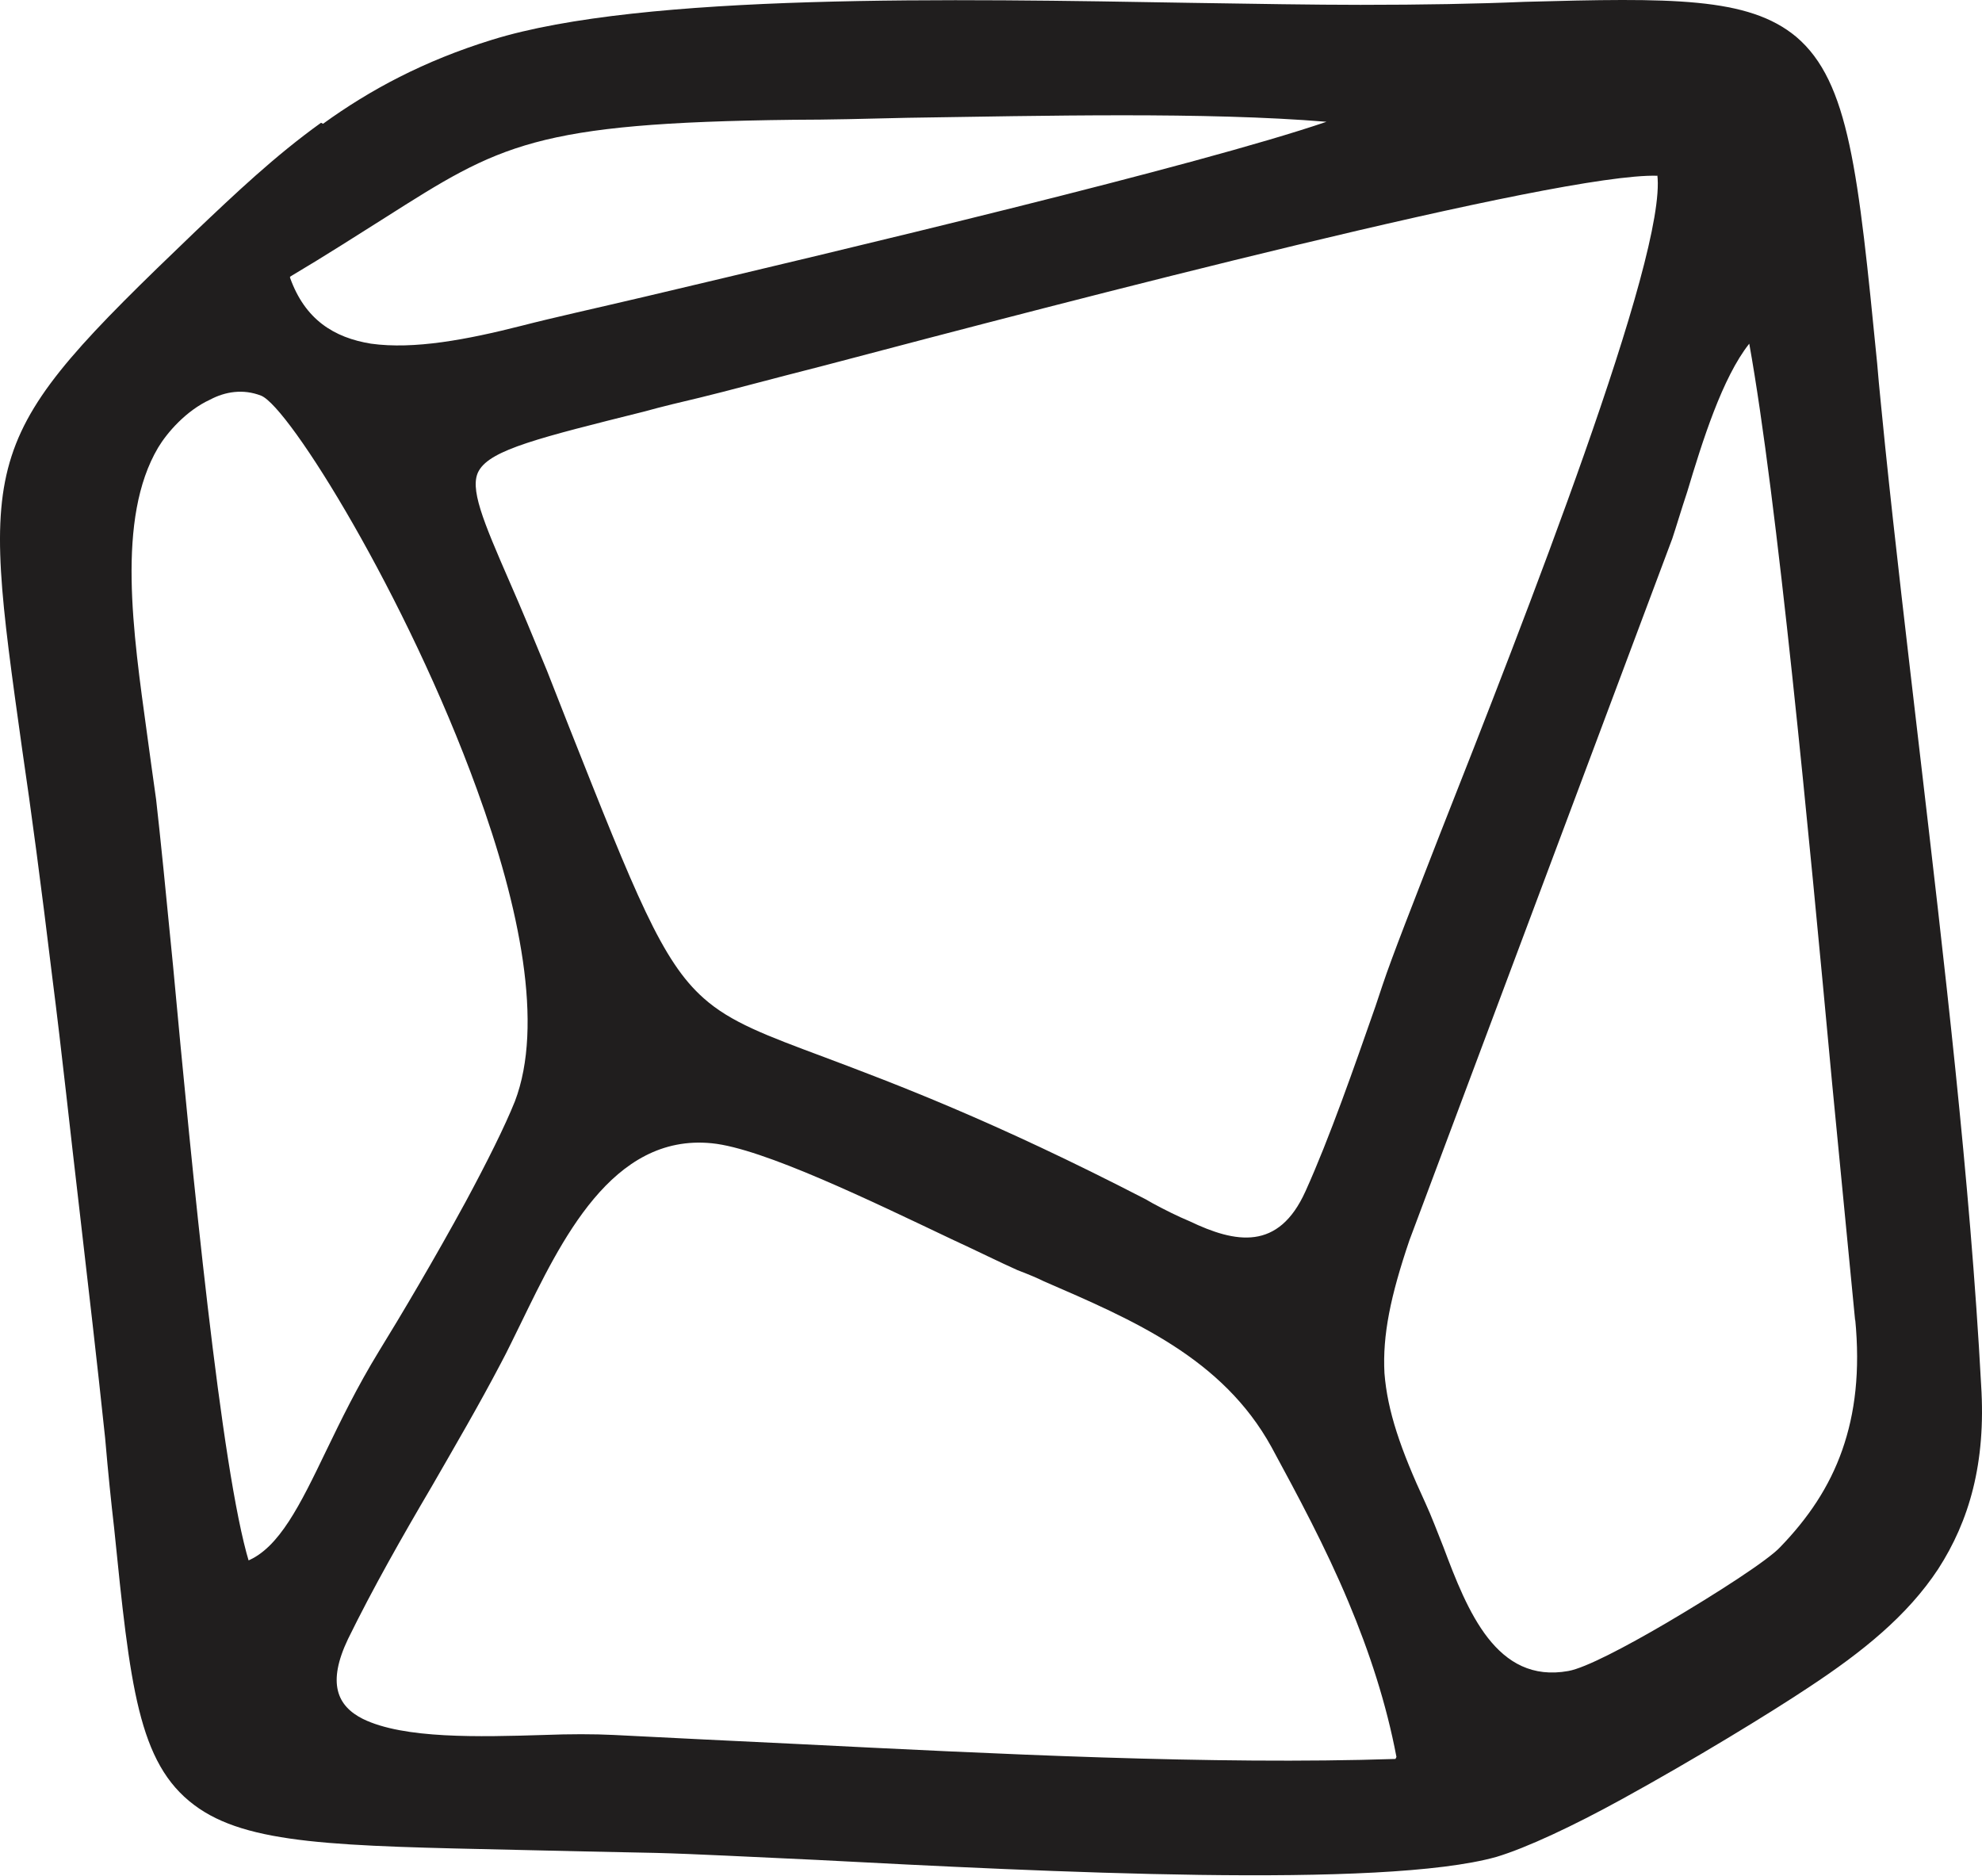
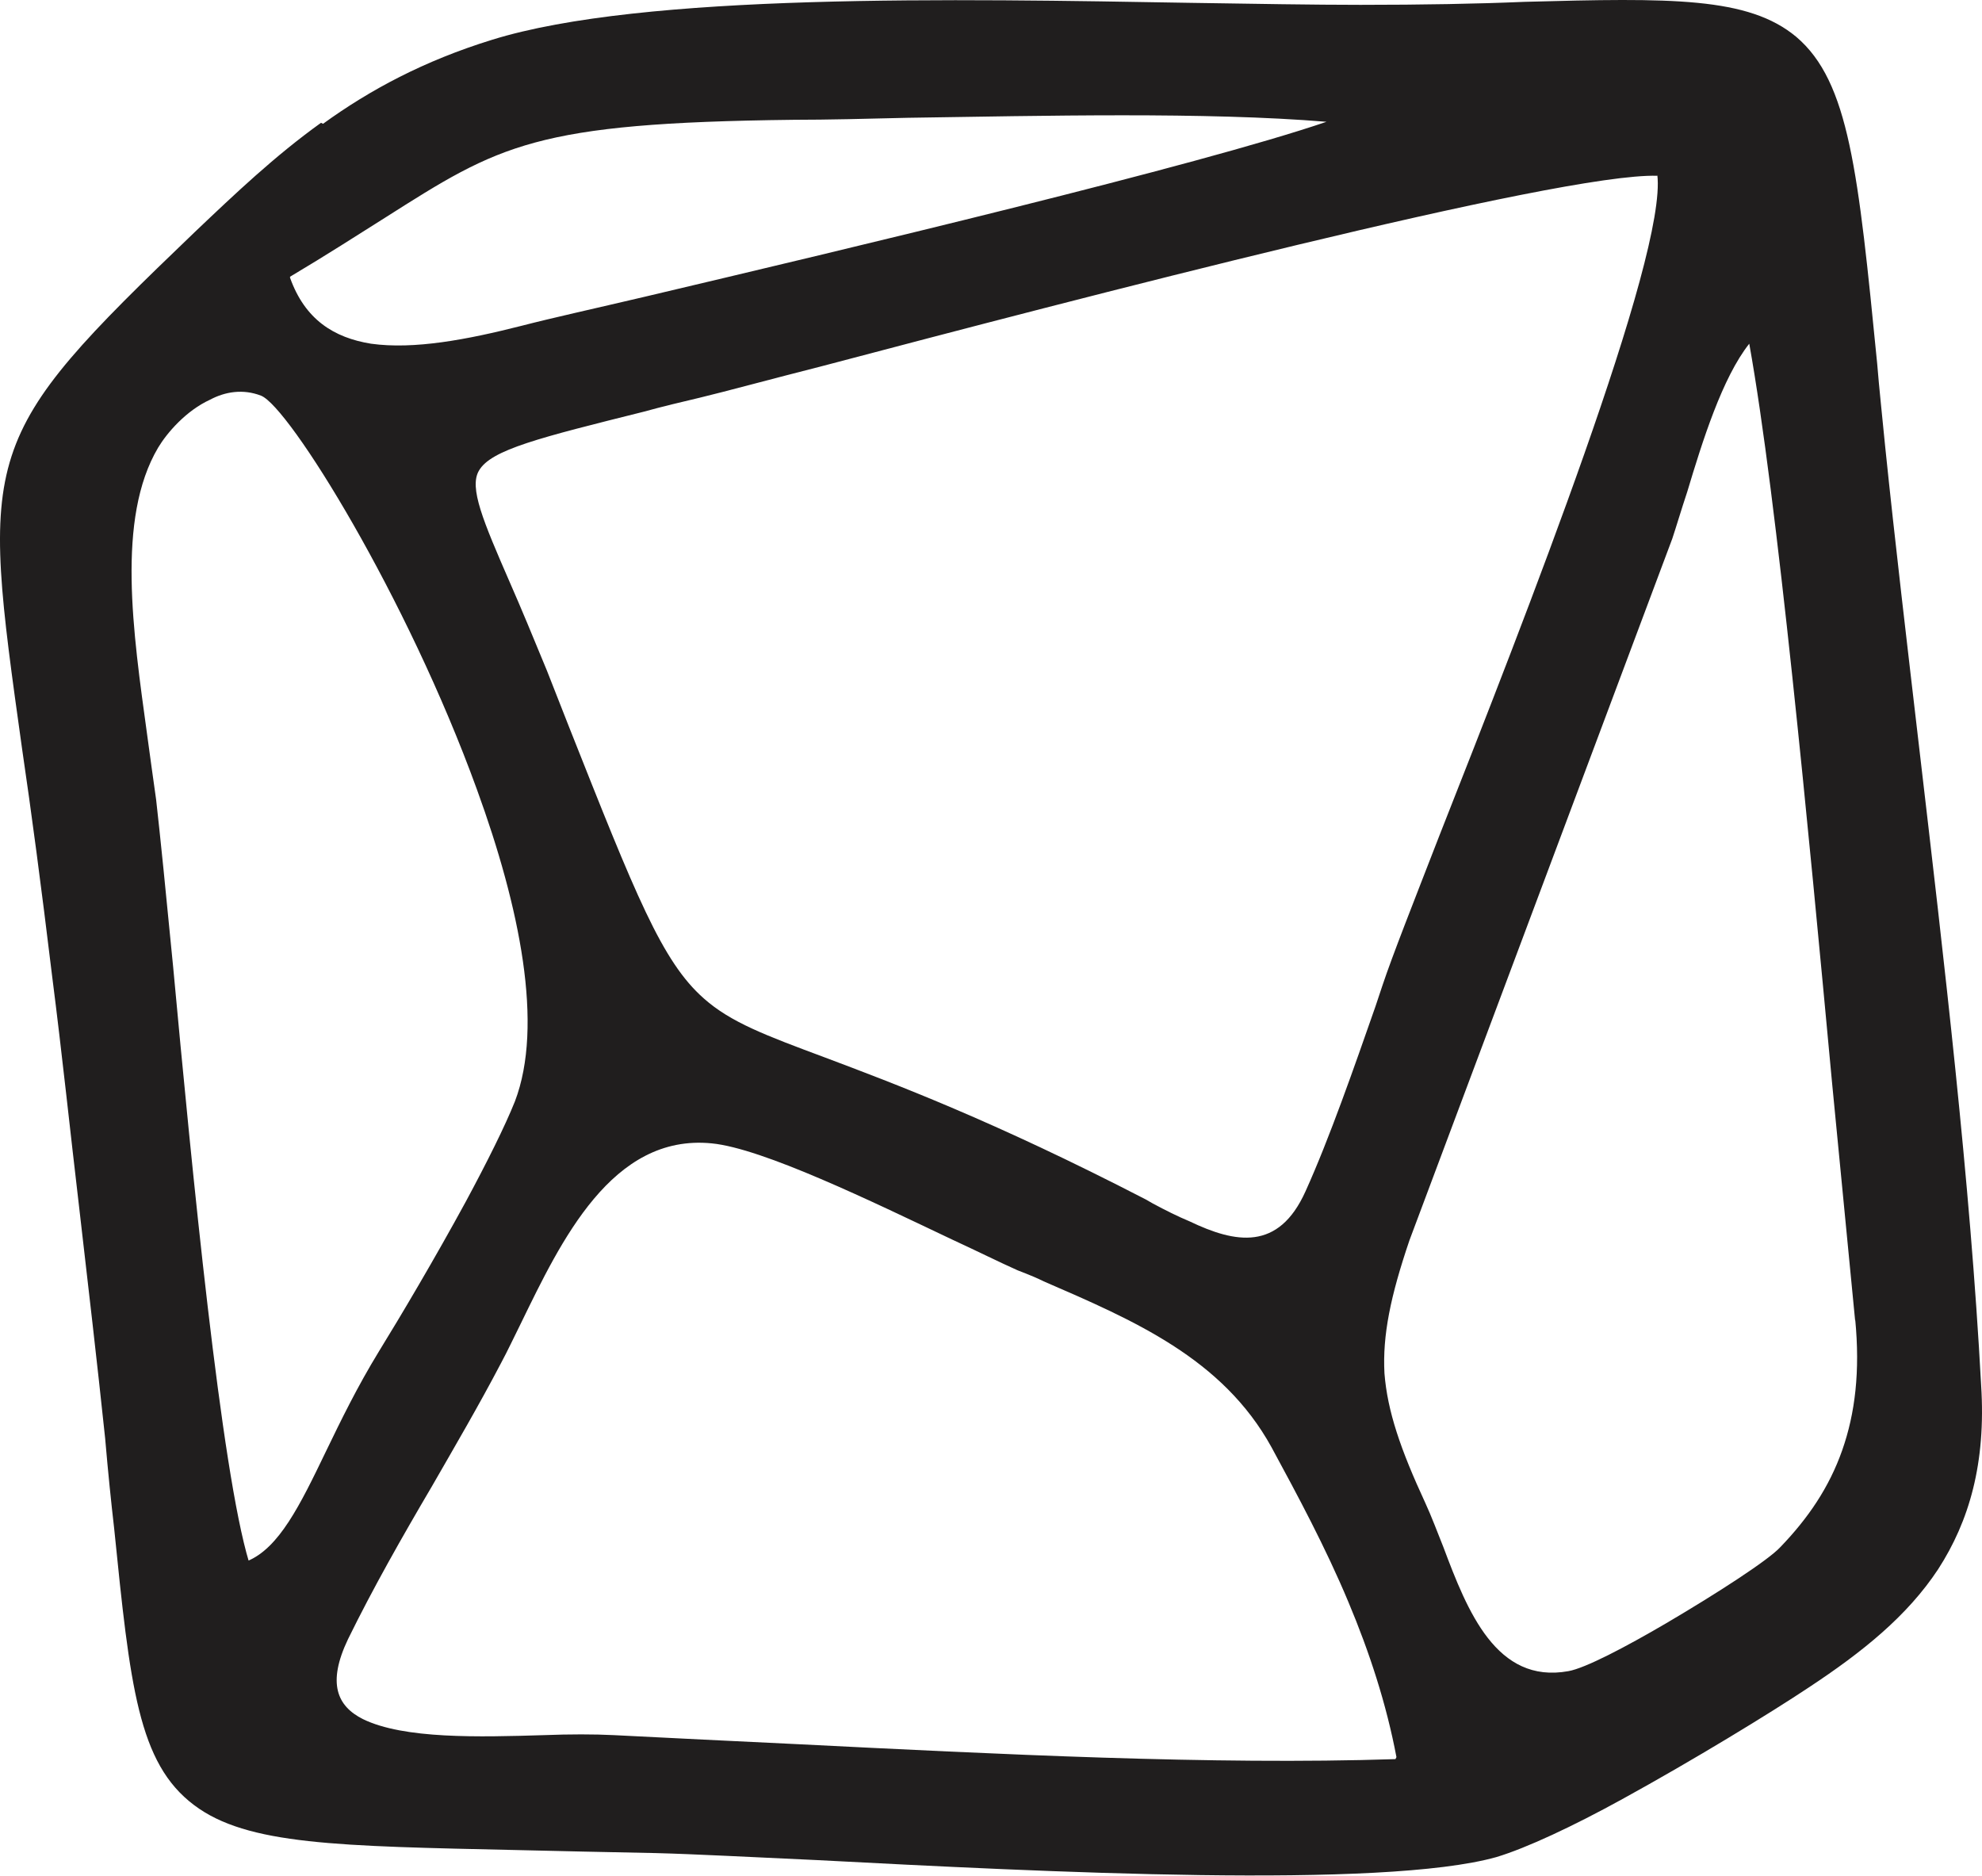
- <svg xmlns="http://www.w3.org/2000/svg" viewBox="5253.805 8262.155 1983.06 1876.238" width="1.983in" height="1.876in" preserveAspectRatio="none">
-   <defs>
-     <style type="text/css">
-    
-     .fil0 {fill:#201E1E;fill-rule:nonzero}
-    
-   </style>
-   </defs>
-   <path class="fil0" d="M5577 8386c47,-34 101,-63 169,-84 151,-47 465,-41 699,-37 65,1 123,2 170,2 62,0 117,-1 164,-3 147,-4 224,-5 272,35l0 0c53,45 62,135 81,327 2,25 5,52 8,83 10,97 22,198 34,301 25,214 51,433 62,638 5,78 -12,136 -43,184 -31,47 -76,83 -129,118 -39,26 -116,73 -187,112 -49,27 -96,49 -126,58 -114,32 -451,15 -680,3 -66,-3 -122,-6 -161,-7 -51,-1 -97,-2 -138,-3 -180,-4 -271,-5 -324,-45 -56,-42 -64,-119 -80,-277 -3,-26 -6,-55 -9,-90l0 0c-8,-76 -17,-153 -26,-231 -9,-76 -17,-153 -27,-231 -11,-91 -21,-166 -30,-227 -42,-300 -44,-310 173,-518 40,-38 80,-76 126,-109zm-33 154c15,42 44,60 81,66 43,6 96,-4 151,-18 31,-8 72,-17 123,-29 203,-48 553,-131 682,-175 -121,-10 -284,-6 -419,-4 -41,1 -80,2 -114,2 -260,3 -294,25 -409,98 -27,17 -58,37 -95,59zm-43 1284c32,-13 53,-56 79,-110 15,-31 31,-64 53,-100 21,-34 56,-93 87,-150 21,-39 39,-75 49,-100 29,-76 5,-194 -38,-312 -70,-193 -188,-383 -216,-394 -18,-7 -36,-4 -51,4 -24,11 -43,33 -52,48 -42,71 -25,185 -11,287 3,22 6,44 9,65 4,35 10,95 17,167 19,205 48,504 76,596zm1609 -240c-6,-62 -14,-145 -23,-237 -24,-258 -55,-585 -83,-741 -27,34 -47,98 -62,148 -6,18 -11,35 -15,47l0 0 -263 702 0 0c-19,56 -27,95 -25,133 3,38 16,76 41,130 6,13 12,29 18,44 24,64 53,137 125,124 17,-3 57,-24 98,-48 51,-30 102,-63 114,-76 28,-29 49,-60 62,-97 13,-37 18,-79 13,-131zm-459 436c-10,-53 -27,-105 -48,-155 -23,-55 -51,-107 -77,-155 -49,-89 -138,-127 -228,-166 -6,-3 -13,-6 -26,-11 -18,-8 -40,-19 -66,-31 -80,-38 -189,-91 -240,-96 -100,-10 -151,98 -191,180 -7,14 -13,27 -20,40 -22,42 -46,83 -69,123 -30,51 -59,102 -84,153 -21,44 -11,67 15,80 41,20 116,18 181,16 26,-1 50,-1 70,0 59,3 120,6 183,9 200,10 416,21 599,15zm261 -1582c-98,-3 -584,124 -834,190 -55,14 -99,26 -124,32 -17,4 -38,9 -56,14 -104,26 -153,38 -165,59 -10,17 4,50 31,112 11,25 23,54 37,88l22 56c67,169 93,235 135,272 27,24 62,37 121,59 69,26 168,63 321,142l0 0 7 4c13,7 25,13 37,18l0 0c46,22 89,30 116,-30 24,-53 49,-125 70,-185l7 -21c10,-30 31,-83 57,-150 86,-218 228,-580 218,-661z" id="object-1" transform="matrix(1, 0, 0, 1, -1.1368683772161603e-13, 0)" />
+ <svg xmlns="http://www.w3.org/2000/svg" width="190.374" height="180.119" preserveAspectRatio="none" viewBox="5253.805 8262.155 1983.06 1876.238">
+   <path id="object-1" d="M5577 8386c47-34 101-63 169-84 151-47 465-41 699-37 65 1 123 2 170 2 62 0 117-1 164-3 147-4 224-5 272 35 53 45 62 135 81 327 2 25 5 52 8 83 10 97 22 198 34 301 25 214 51 433 62 638 5 78-12 136-43 184-31 47-76 83-129 118-39 26-116 73-187 112-49 27-96 49-126 58-114 32-451 15-680 3-66-3-122-6-161-7q-76.5-1.5-138-3c-180-4-271-5-324-45-56-42-64-119-80-277-3-26-6-55-9-90-8-76-17-153-26-231-9-76-17-153-27-231-11-91-21-166-30-227-42-300-44-310 173-518 40-38 80-76 126-109zm-33 154c15 42 44 60 81 66 43 6 96-4 151-18 31-8 72-17 123-29 203-48 553-131 682-175-121-10-284-6-419-4-41 1-80 2-114 2-260 3-294 25-409 98-27 17-58 37-95 59zm-43 1284c32-13 53-56 79-110 15-31 31-64 53-100 21-34 56-93 87-150 21-39 39-75 49-100 29-76 5-194-38-312-70-193-188-383-216-394-18-7-36-4-51 4-24 11-43 33-52 48-42 71-25 185-11 287 3 22 6 44 9 65 4 35 10 95 17 167 19 205 48 504 76 596zm1609-240c-6-62-14-145-23-237-24-258-55-585-83-741-27 34-47 98-62 148-6 18-11 35-15 47l-263 702c-19 56-27 95-25 133 3 38 16 76 41 130 6 13 12 29 18 44 24 64 53 137 125 124 17-3 57-24 98-48 51-30 102-63 114-76 28-29 49-60 62-97s18-79 13-131zm-459 436c-10-53-27-105-48-155-23-55-51-107-77-155-49-89-138-127-228-166-6-3-13-6-26-11-18-8-40-19-66-31-80-38-189-91-240-96-100-10-151 98-191 180-7 14-13 27-20 40-22 42-46 83-69 123-30 51-59 102-84 153-21 44-11 67 15 80 41 20 116 18 181 16 26-1 50-1 70 0q88.5 4.5 183 9c200 10 416 21 599 15zm261-1582c-98-3-584 124-834 190-55 14-99 26-124 32-17 4-38 9-56 14-104 26-153 38-165 59-10 17 4 50 31 112 11 25 23 54 37 88l22 56c67 169 93 235 135 272 27 24 62 37 121 59 69 26 168 63 321 142l7 4c13 7 25 13 37 18 46 22 89 30 116-30 24-53 49-125 70-185l7-21c10-30 31-83 57-150 86-218 228-580 218-661z" style="fill:#201e1e;fill-rule:nonzero" />
</svg>
